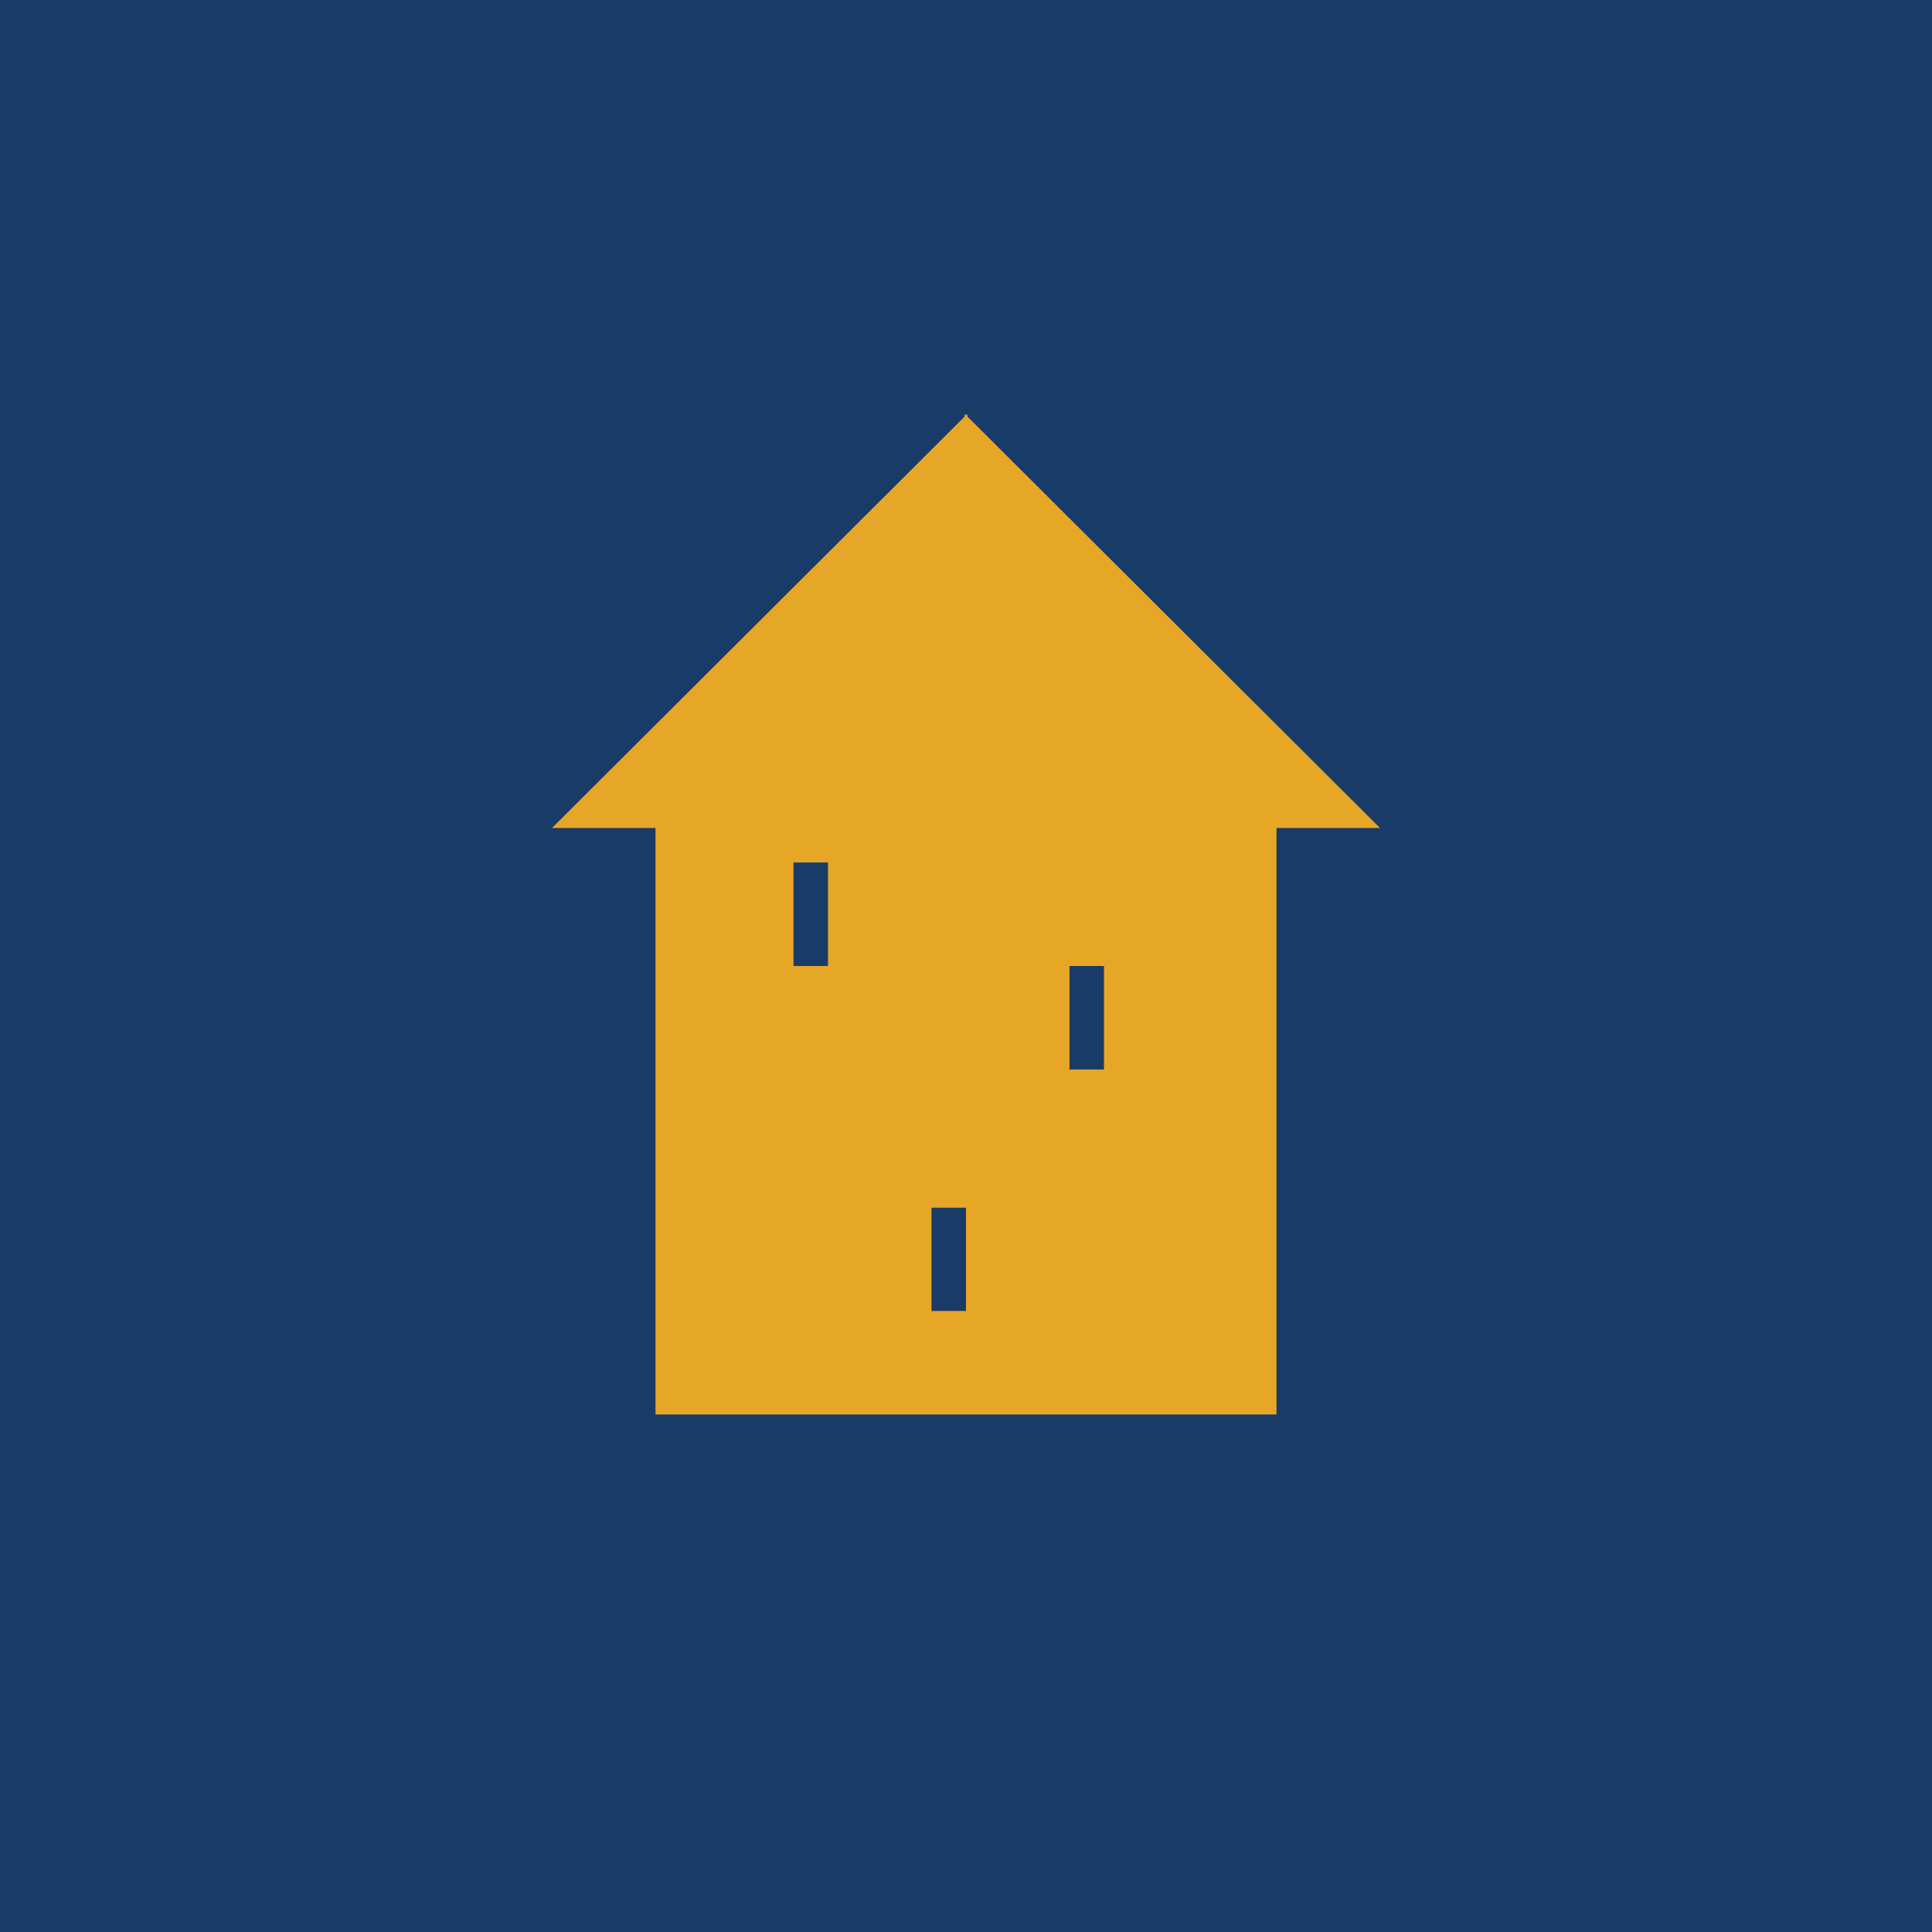
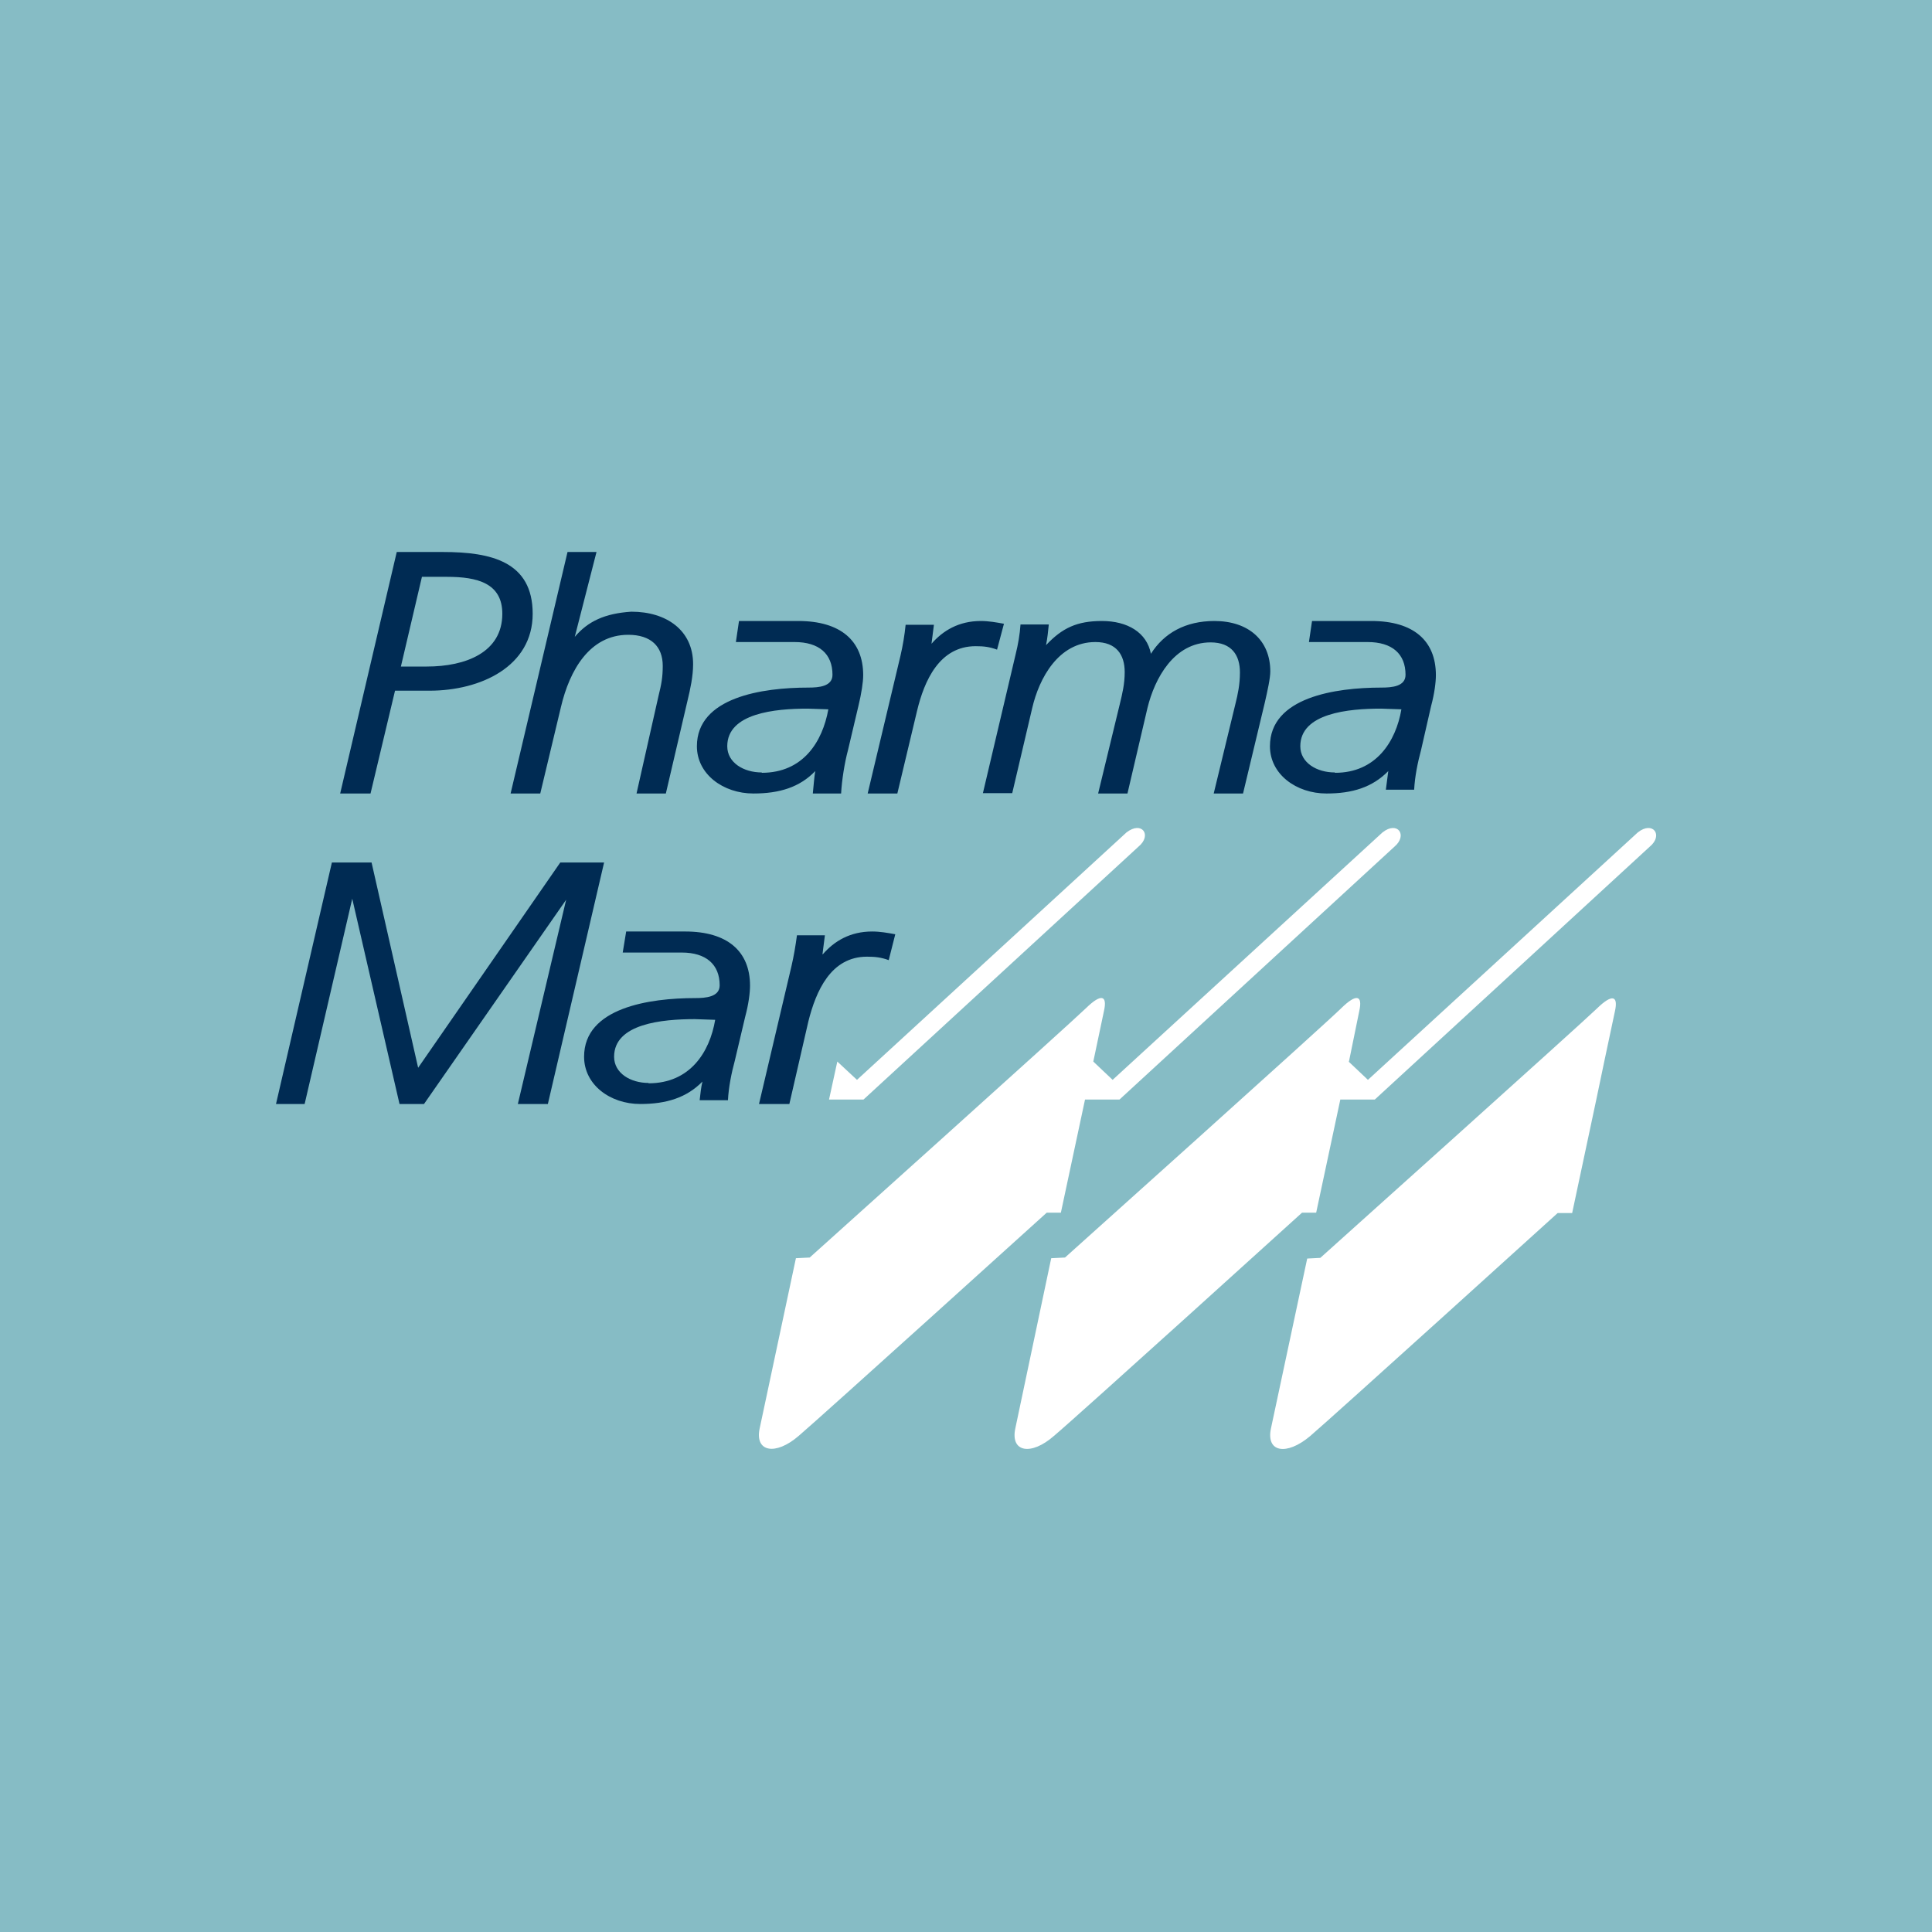
<svg xmlns="http://www.w3.org/2000/svg" width="56" height="56">
-   <path fill="#193B68" d="M0 0h56v56H0z" />
-   <path d="M32 31h-1v-3h1v3zm-4 7h-1v-2.995h1V38zm-4-10h-1v-3h1v3zm4.043-15.924V12l-.042.038L27.96 12v.076L16 24h3v17h18V24h3L28.043 12.076z" fill="#E7A726" />
+   <path fill="#86BCC5" d="M0 0h56v56H0z" />
+   <path d="M32 29.3l-.31 1.47.56.53 7.82-7.17c.44-.35.74.08.35.41l-7.97 7.33h-1l-.7 3.28h-.41s-6.52 5.9-7.19 6.47c-.67.58-1.28.47-1.13-.22l1.05-4.93.4-.02s7.57-6.8 8.01-7.23c.44-.43.62-.37.52.08zm7.1 1.47l.3-1.47c.1-.45-.08-.51-.52-.08-.44.44-8.01 7.23-8.01 7.23l-.4.02-1.04 4.93c-.15.7.46.8 1.12.22.68-.57 7.19-6.47 7.19-6.47h.41l.7-3.28h1l7.97-7.33c.4-.33.09-.76-.35-.41l-7.82 7.17-.56-.53zm-14.26.53l-.57-.53-.24 1.1h1L33 24.54c.4-.33.1-.76-.35-.41l-7.81 7.17zm20.73 3.86l.7-3.29.23-1.1.31-1.46c.1-.45-.08-.51-.52-.08-.43.42-8.02 7.23-8.02 7.23l-.38.02-1.05 4.92c-.15.7.45.8 1.13.23.67-.57 7.18-6.47 7.18-6.47h.42z" fill="#fff" />
+   <path d="M8.83 32H8l1.62-7h1.15l1.35 5.95L16.24 25h1.27l-1.63 7h-.87l1.4-5.92L12.29 32h-.71l-1.37-5.95L8.83 32zm15.02-4.34c.33-.38.79-.66 1.43-.66.23 0 .45.04.67.08l-.19.75c-.22-.08-.39-.1-.63-.1-1.05 0-1.48 1-1.7 1.88L22.88 32H22l.94-3.99c.07-.3.12-.6.16-.9h.81l-.07.55zM18.8 31.4c1.2 0 1.77-.9 1.93-1.84l-.59-.02c-.94 0-2.34.13-2.34 1.09 0 .48.48.76 1 .76zm1.56-.05c-.46.47-1.05.65-1.8.65-.88 0-1.63-.56-1.63-1.37 0-1.42 1.89-1.7 3.22-1.7.3 0 .71-.03.71-.37 0-.61-.4-.95-1.1-.95h-1.71l.1-.61h1.71c1.22 0 1.88.57 1.88 1.57 0 .2-.04.53-.14.9l-.3 1.27c-.1.37-.18.77-.2 1.15h-.82c.02-.18.04-.37.08-.54zm-3.7-12.89c.38-.45.87-.68 1.64-.73 1.02 0 1.79.54 1.79 1.52 0 .35-.08.72-.16 1.05L19.3 23h-.85l.64-2.84c.08-.32.12-.53.12-.86 0-.56-.34-.9-1-.9-1.12 0-1.7 1.03-1.95 2.09l-.6 2.51h-.86l1.65-7h.84l-.63 2.46zm-3.7-1.74h-.73l-.61 2.6h.75c1.13 0 2.19-.41 2.19-1.53 0-.89-.73-1.07-1.6-1.07zM10.74 23h-.88l1.64-7h1.34c1.4 0 2.6.28 2.6 1.79 0 1.53-1.51 2.23-2.99 2.23h-1L10.74 23zm11.34-.6c1.2 0 1.76-.9 1.93-1.84l-.6-.02c-.94 0-2.33.13-2.33 1.09 0 .48.48.76 1 .76zm1.55-.05c-.45.47-1.04.65-1.79.65-.88 0-1.64-.56-1.64-1.37 0-1.42 1.9-1.7 3.23-1.7.3 0 .7-.03.7-.37 0-.61-.39-.95-1.1-.95h-1.7l.09-.61h1.72c1.22 0 1.88.57 1.88 1.57 0 .2-.05.53-.14.9l-.3 1.27c-.1.37-.18.88-.2 1.26h-.82c.02-.18.04-.48.07-.65zm6.69-3.65c.47-.5.9-.7 1.62-.7.74 0 1.3.33 1.42.95.38-.6 1-.95 1.84-.95.99 0 1.62.56 1.62 1.46 0 .2-.08.56-.16.91L36.03 23h-.85l.63-2.6c.07-.28.13-.56.13-.91 0-.5-.24-.87-.85-.87-1.06 0-1.62 1.04-1.83 1.9L32.68 23h-.85l.63-2.6c.07-.29.14-.57.14-.92 0-.5-.24-.87-.85-.87-1.07 0-1.63 1.05-1.83 1.91l-.58 2.47h-.85l.95-4.03c.07-.28.12-.57.14-.86h.82c-.02.2-.04.4-.08.6zM27 18.66c.33-.38.79-.66 1.43-.66.23 0 .45.04.67.08l-.2.75c-.22-.08-.38-.1-.62-.1-1.05 0-1.49 1-1.7 1.88L26.01 23h-.86l.95-3.99c.07-.3.12-.6.15-.9h.82l-.07.55zm11.7 3.74c1.18 0 1.76-.9 1.92-1.84l-.59-.02c-.94 0-2.34.13-2.34 1.09 0 .48.48.76 1 .76zm1.54-.05c-.46.47-1.04.65-1.79.65-.88 0-1.64-.56-1.64-1.37 0-1.42 1.9-1.7 3.23-1.7.3 0 .7-.03.7-.37 0-.61-.39-.95-1.1-.95h-1.7l.09-.61h1.72c1.22 0 1.87.57 1.87 1.57 0 .2-.04.53-.14.9l-.29 1.27c-.1.37-.18.77-.2 1.15h-.82l.07-.54z" fill="#002B53" />
</svg>
